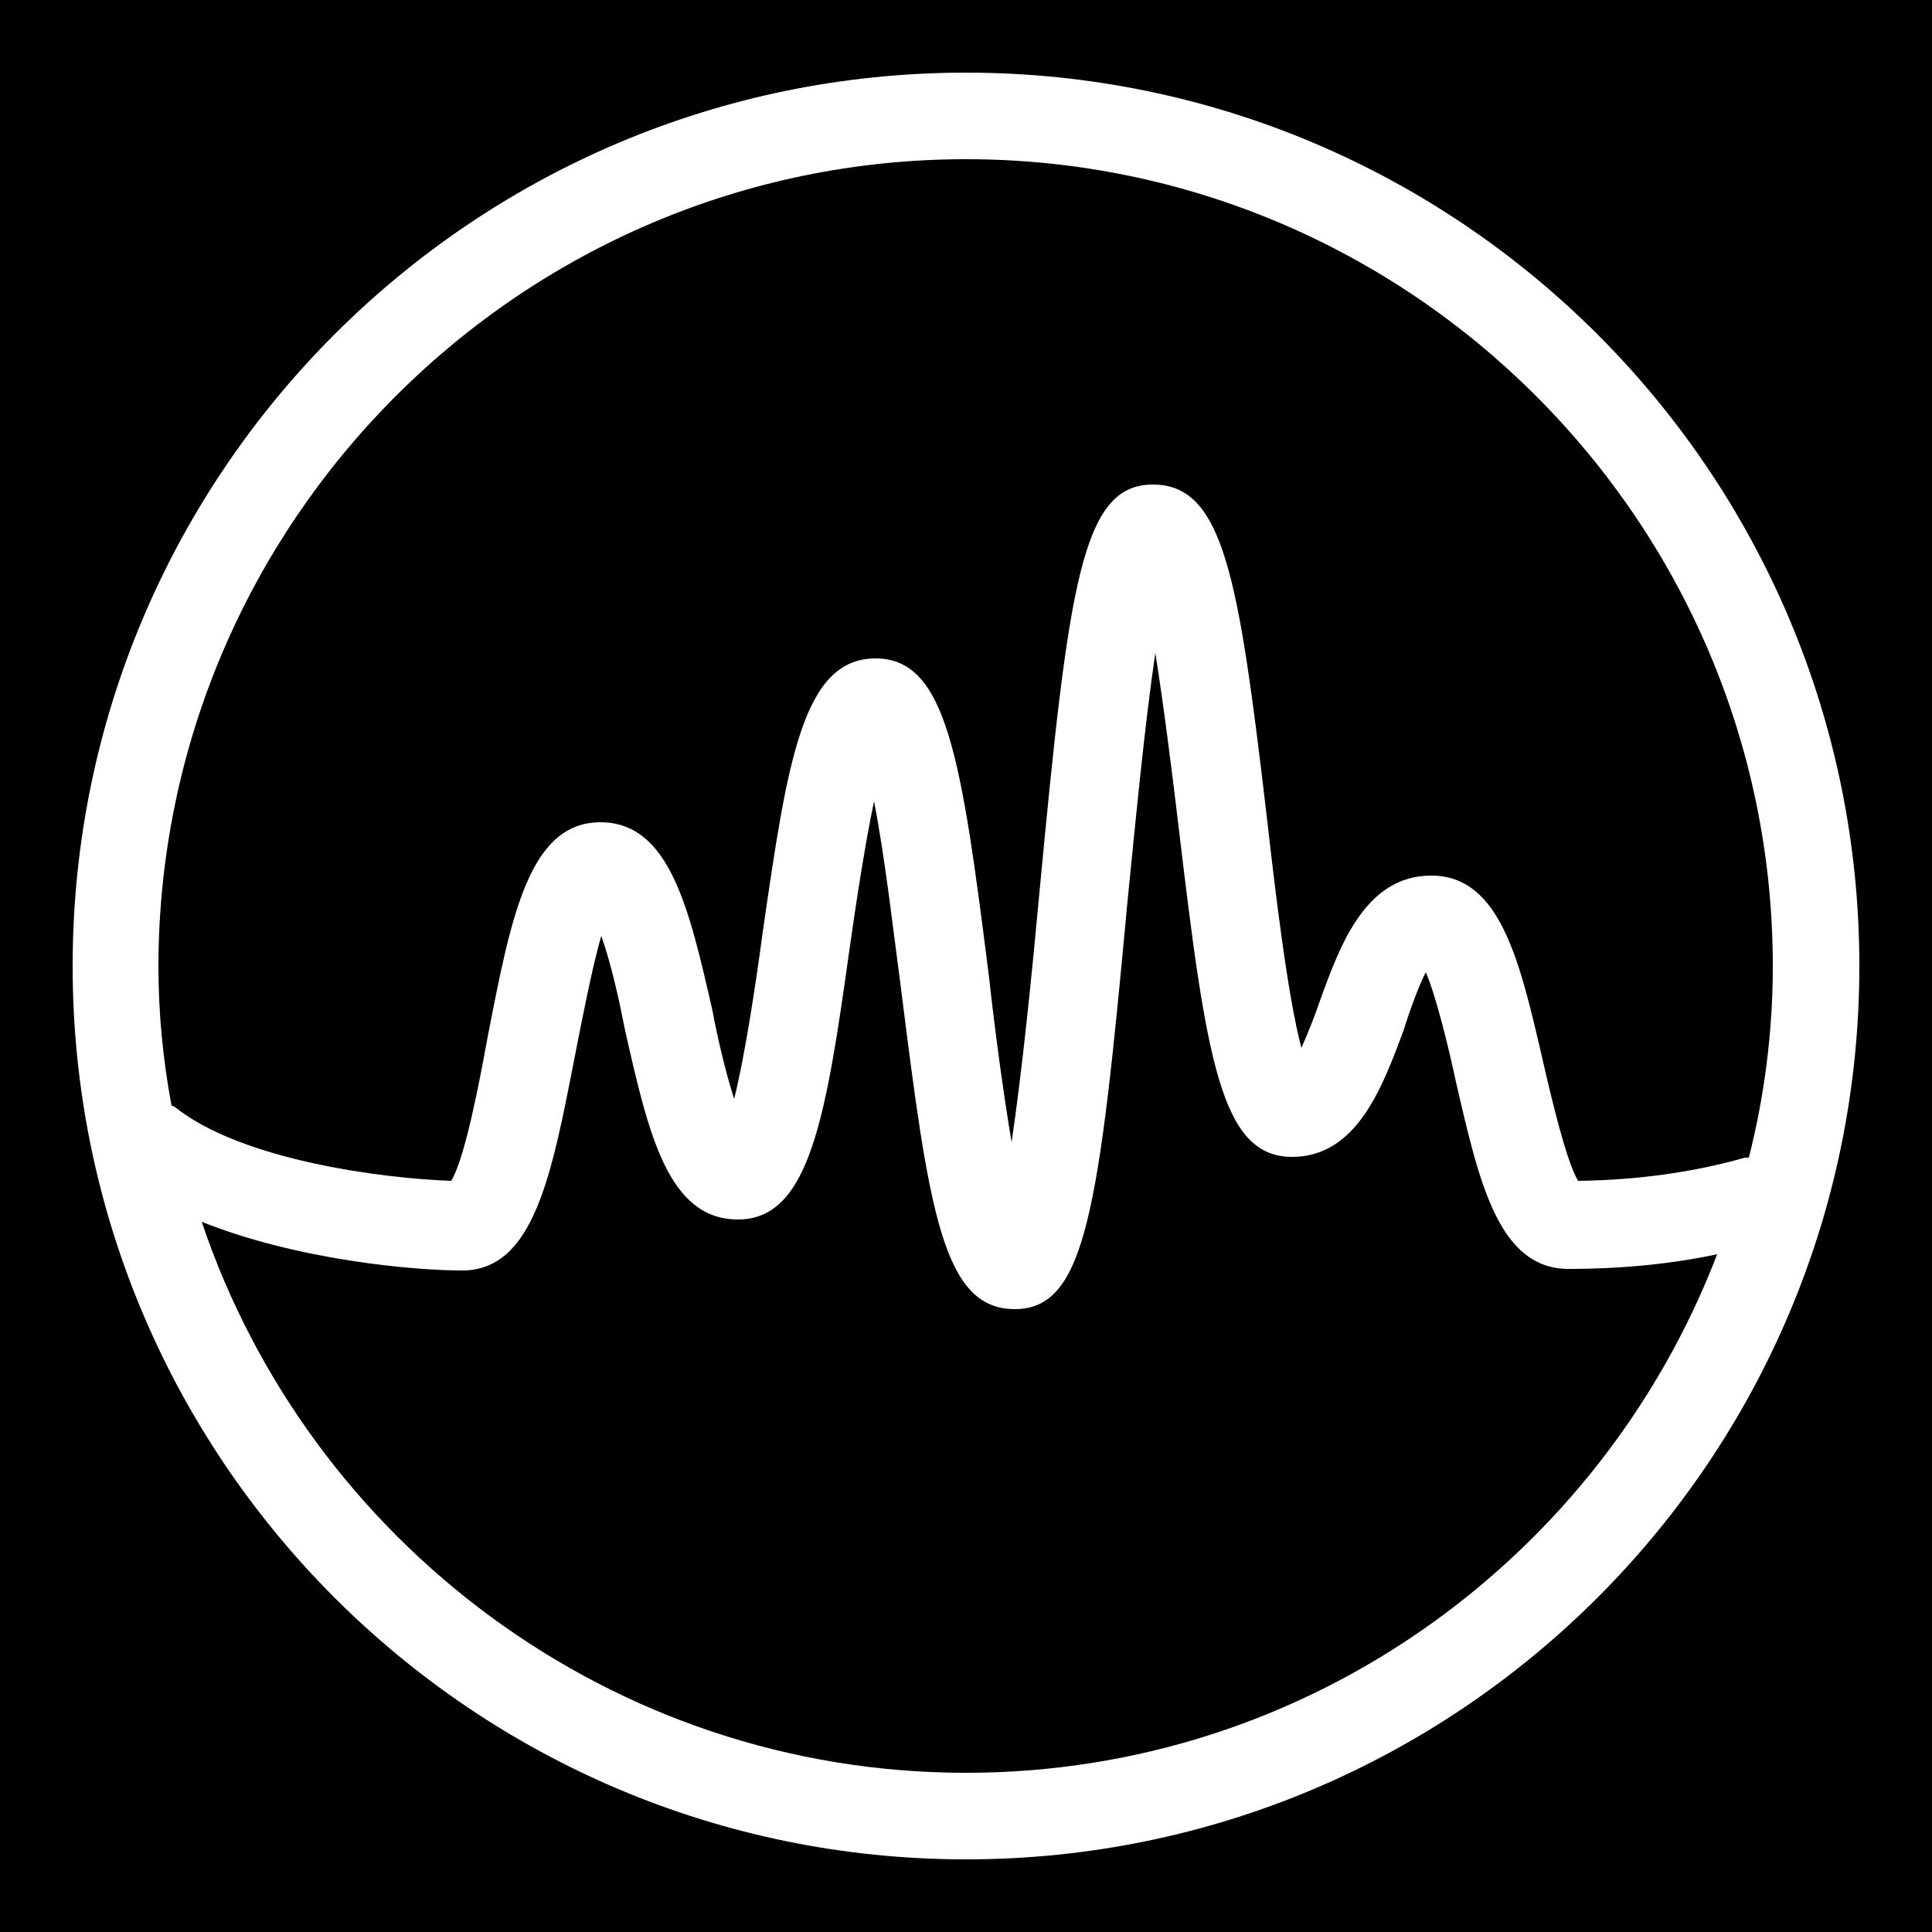
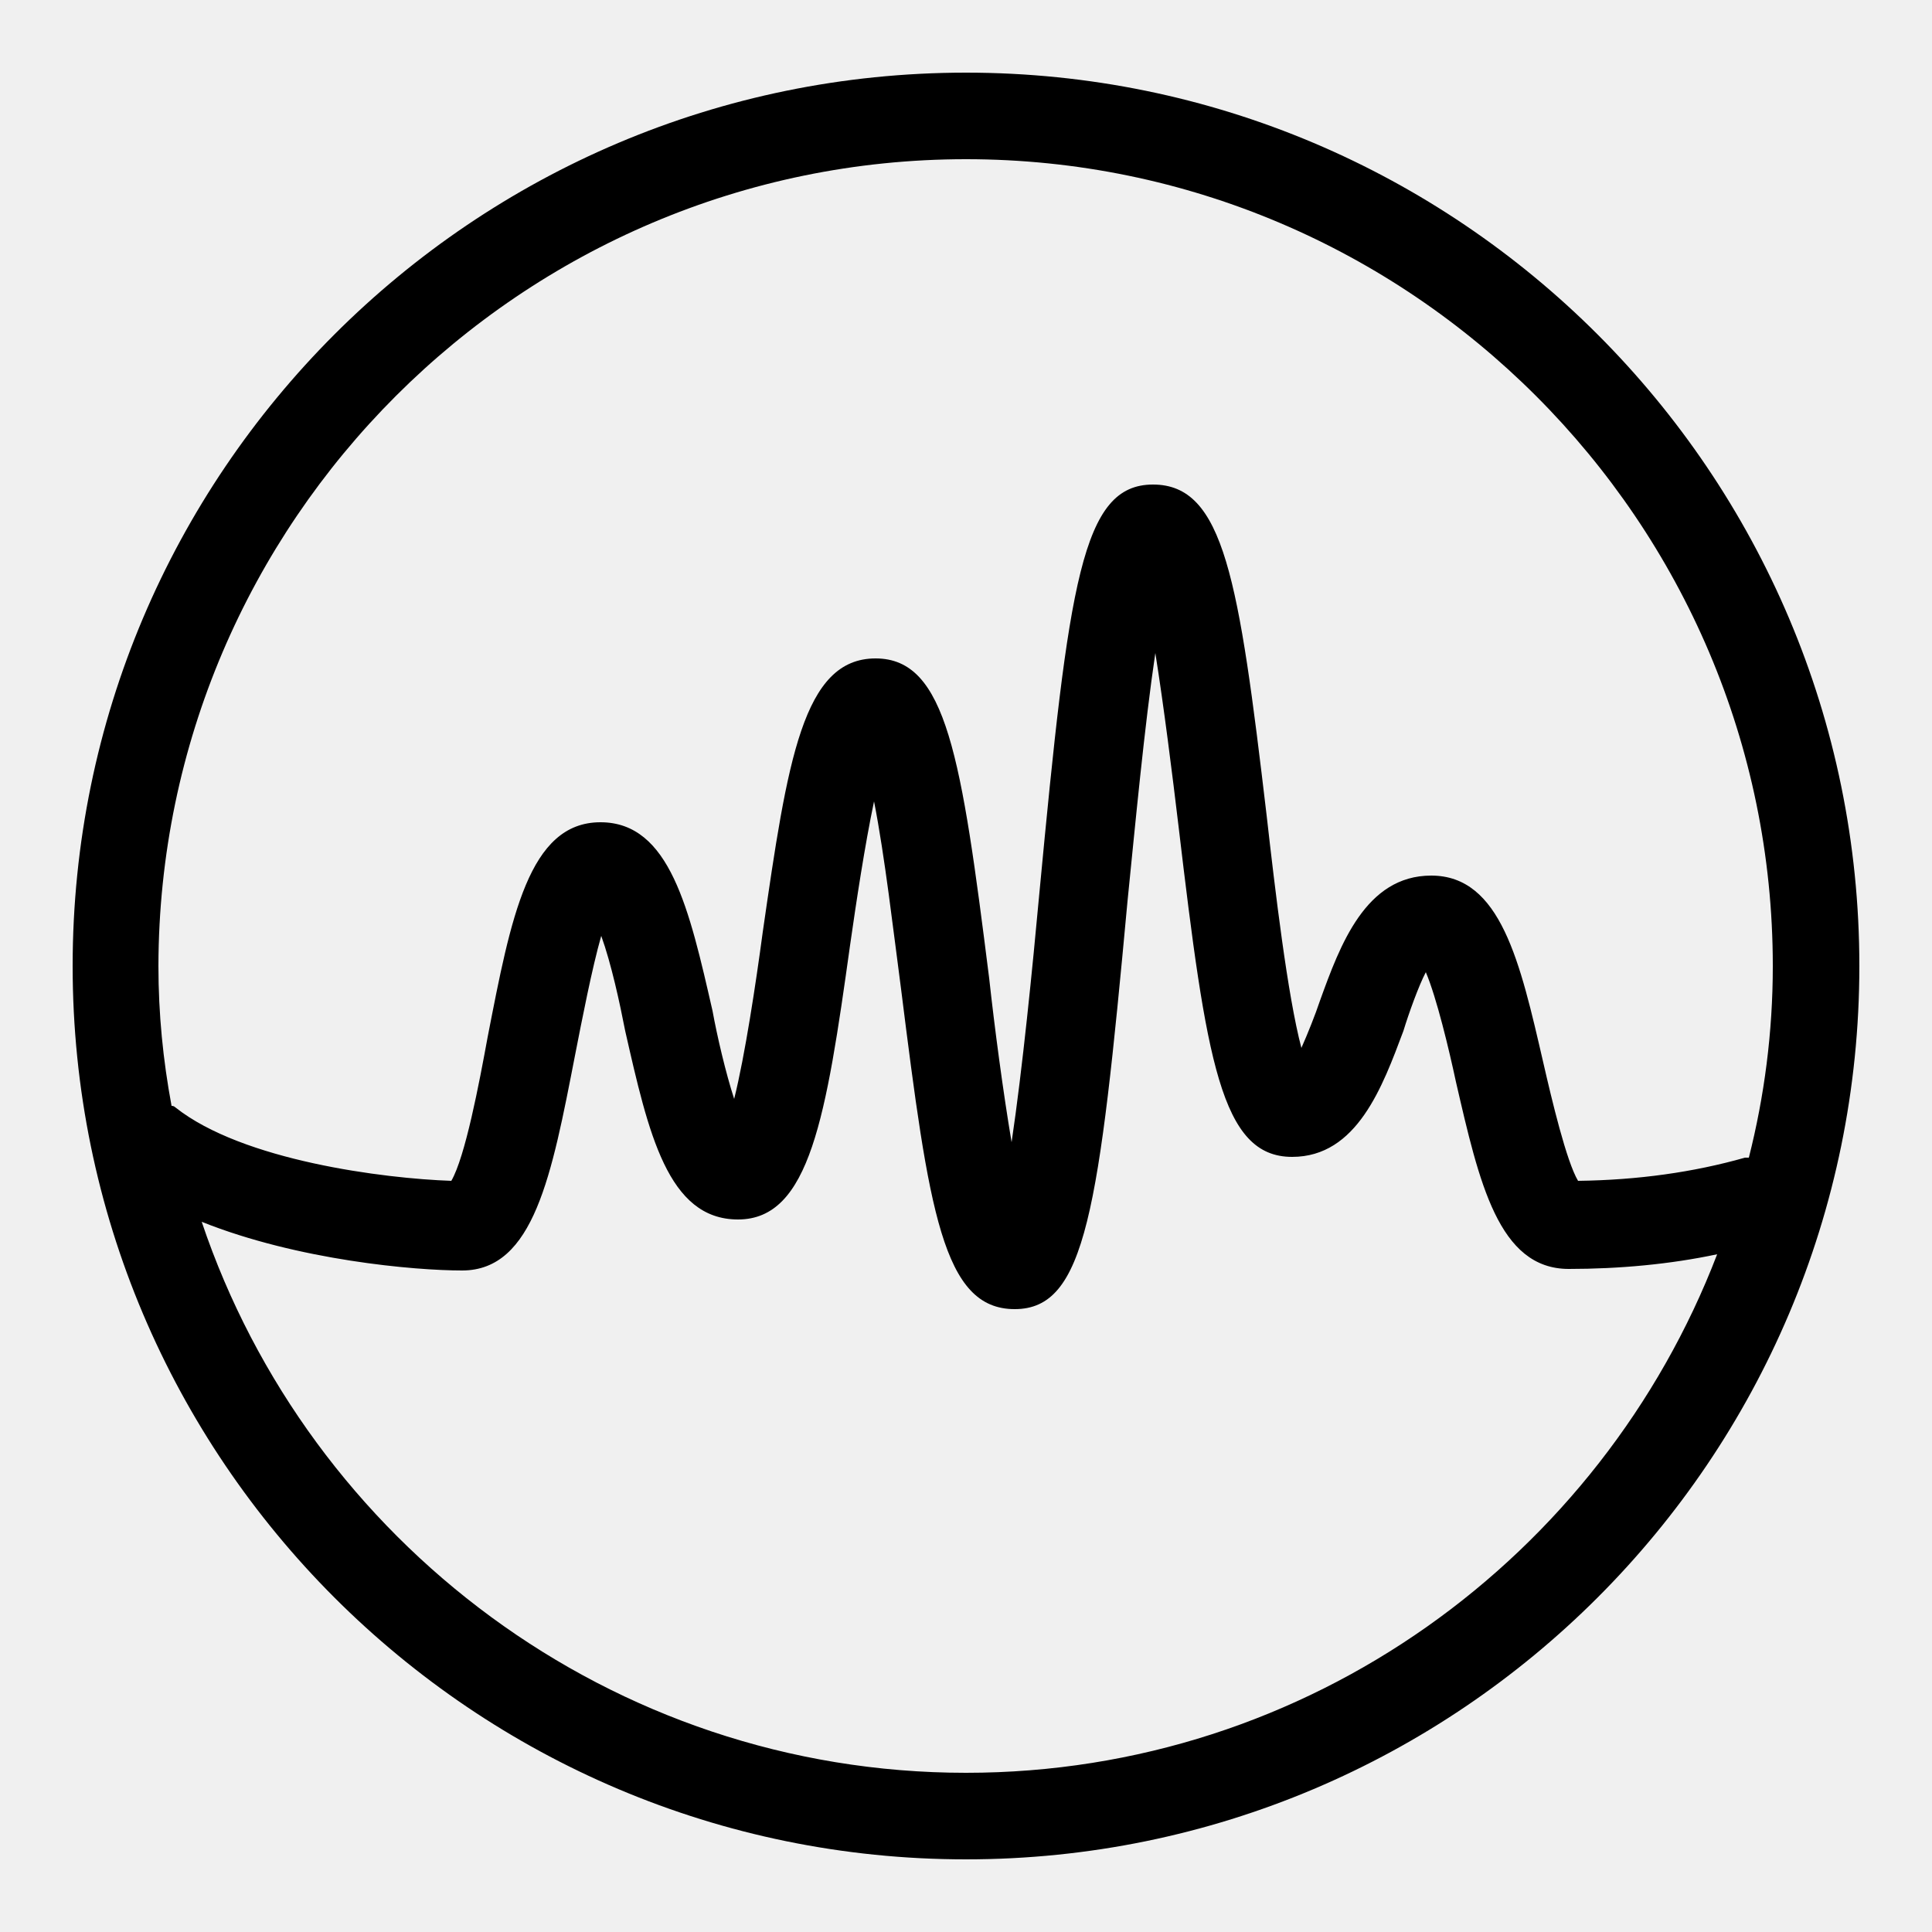
- <svg xmlns="http://www.w3.org/2000/svg" xml:space="preserve" width="250px" height="250px" version="1.1" style="fill-rule:evenodd; clip-rule:evenodd" viewBox="0 0 2500 2500">
-   <g id="background">
-     <rect id="bck_rct" fill="#000000" width="2500" height="2500" />
-   </g>
-   <g id="logo">
-     <path fill="#ffffff" d="M1250 94c-638,0 -1156,518 -1156,1156 0,638 518,1156 1156,1156 638,0 1156,-518 1156,-1156 0,-638 -518,-1156 -1156,-1156l0 0zm0 112c575,0 1044,469 1044,1044 0,86 -11,169 -31,248 -2,0 -4,0 -5,0 -67,19 -139,29 -216,30 -15,-25 -34,-105 -45,-153 -30,-130 -55,-242 -145,-242 -85,0 -118,90 -144,162 -6,18 -16,43 -24,61 -18,-68 -34,-204 -45,-301 -36,-305 -55,-428 -147,-428 -92,0 -109,126 -147,528 -9,98 -22,229 -36,323 -11,-65 -22,-148 -29,-212 -36,-286 -55,-414 -147,-414 -94,0 -114,132 -146,354 -9,67 -23,160 -37,216 -11,-34 -22,-81 -28,-114 -30,-131 -55,-244 -145,-244 -93,0 -116,124 -146,278 -11,60 -29,155 -47,186 -87,-3 -270,-26 -357,-95 -2,-2 -4,-2 -5,-2 -11,-59 -17,-119 -17,-181 1,-575 470,-1044 1045,-1044l0 0zm0 2088c-459,0 -850,-300 -989,-713 125,50 276,63 337,63 93,0 116,-124 146,-278 9,-46 22,-113 34,-155 13,36 24,87 31,123 30,132 55,244 146,244 93,0 114,-133 145,-355 8,-56 19,-129 31,-186 14,71 25,168 35,243 36,287 54,414 147,414 92,0 109,-127 146,-528 10,-99 22,-227 36,-321 11,69 22,157 30,224 36,304 55,428 147,428 84,0 117,-91 144,-163 7,-23 20,-59 29,-76 14,33 30,100 39,142 30,130 55,242 146,242 65,0 131,-6 192,-19 -150,391 -528,671 -972,671z" />
-   </g>
+ <svg xmlns="http://www.w3.org/2000/svg" width="100%" height="100%" viewBox="0 0 250 250" version="1.1" xml:space="preserve" style="fill-rule:evenodd;clip-rule:evenodd;stroke-linejoin:round;stroke-miterlimit:1.414;">
+   <path id="logo" d="M125,9.4C61.2,9.4 9.4,61.2 9.4,125C9.4,188.8 61.2,240.6 125,240.6C188.8,240.6 240.6,188.8 240.6,125C240.6,61.2 188.8,9.4 125,9.4ZM125,20.6C182.5,20.6 229.4,67.5 229.4,125C229.4,133.6 228.3,141.9 226.3,149.8C226.1,149.8 225.9,149.8 225.8,149.8C219.1,151.7 211.9,152.7 204.2,152.8C202.7,150.3 200.8,142.3 199.7,137.5C196.7,124.5 194.2,113.3 185.2,113.3C176.7,113.3 173.4,122.3 170.8,129.5C170.2,131.3 169.2,133.8 168.4,135.6C166.6,128.8 165,115.2 163.9,105.5C160.3,75 158.4,62.7 149.2,62.7C140,62.7 138.3,75.3 134.5,115.5C133.6,125.3 132.3,138.4 130.9,147.8C129.8,141.3 128.7,133 128,126.6C124.4,98 122.5,85.2 113.3,85.2C103.9,85.2 101.9,98.4 98.7,120.6C97.8,127.3 96.4,136.6 95,142.2C93.9,138.8 92.8,134.1 92.2,130.8C89.2,117.7 86.7,106.4 77.7,106.4C68.4,106.4 66.1,118.8 63.1,134.2C62,140.2 60.2,149.7 58.4,152.8C49.7,152.5 31.4,150.2 22.7,143.3C22.5,143.1 22.3,143.1 22.2,143.1C21.1,137.2 20.5,131.2 20.5,125C20.6,67.5 67.5,20.6 125,20.6ZM125,229.4C79.1,229.4 40,199.4 26.1,158.1C38.6,163.1 53.7,164.4 59.8,164.4C69.1,164.4 71.4,152 74.4,136.6C75.3,132 76.6,125.3 77.8,121.1C79.1,124.7 80.2,129.8 80.9,133.4C83.9,146.6 86.4,157.8 95.5,157.8C104.8,157.8 106.9,144.5 110,122.3C110.8,116.7 111.9,109.4 113.1,103.7C114.5,110.8 115.6,120.5 116.6,128C120.2,156.7 122,169.4 131.3,169.4C140.5,169.4 142.2,156.7 145.9,116.6C146.9,106.7 148.1,93.9 149.5,84.5C150.6,91.4 151.7,100.2 152.5,106.9C156.1,137.3 158,149.7 167.2,149.7C175.6,149.7 178.9,140.6 181.6,133.4C182.3,131.1 183.6,127.5 184.5,125.8C185.9,129.1 187.5,135.8 188.4,140C191.4,153 193.9,164.2 203,164.2C209.5,164.2 216.1,163.6 222.2,162.3C207.2,201.4 169.4,229.4 125,229.4Z" />
</svg>
